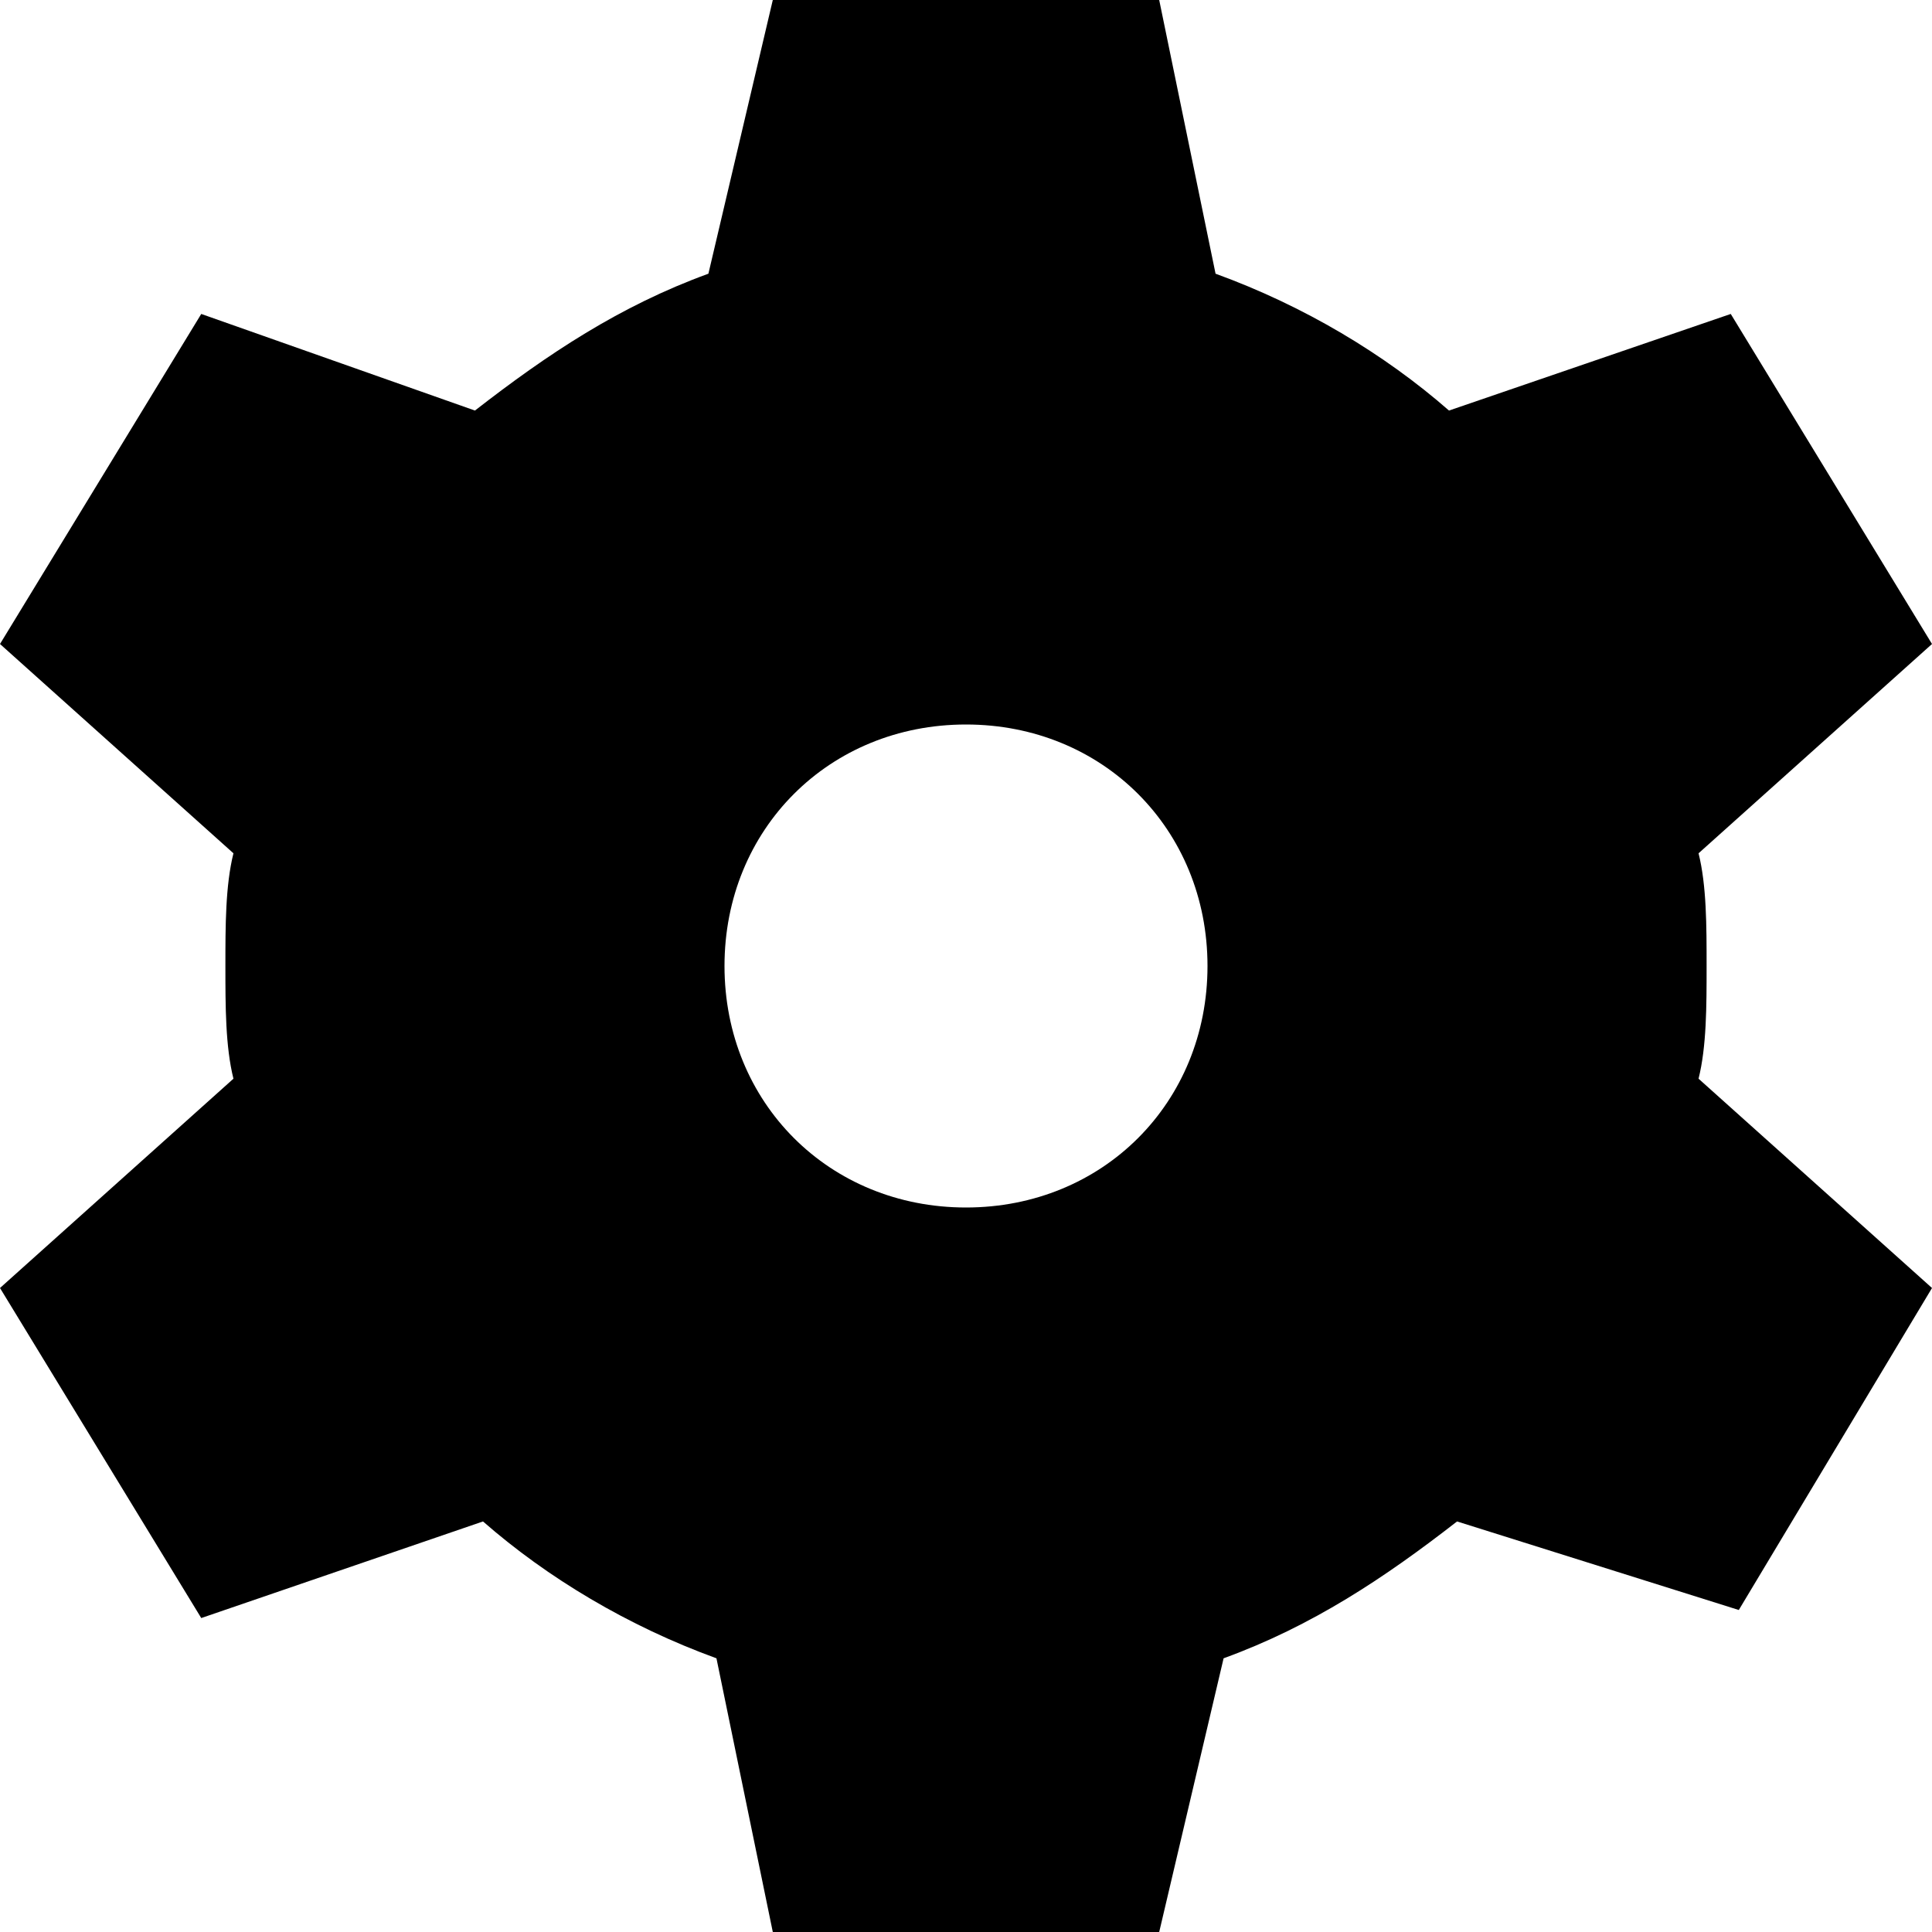
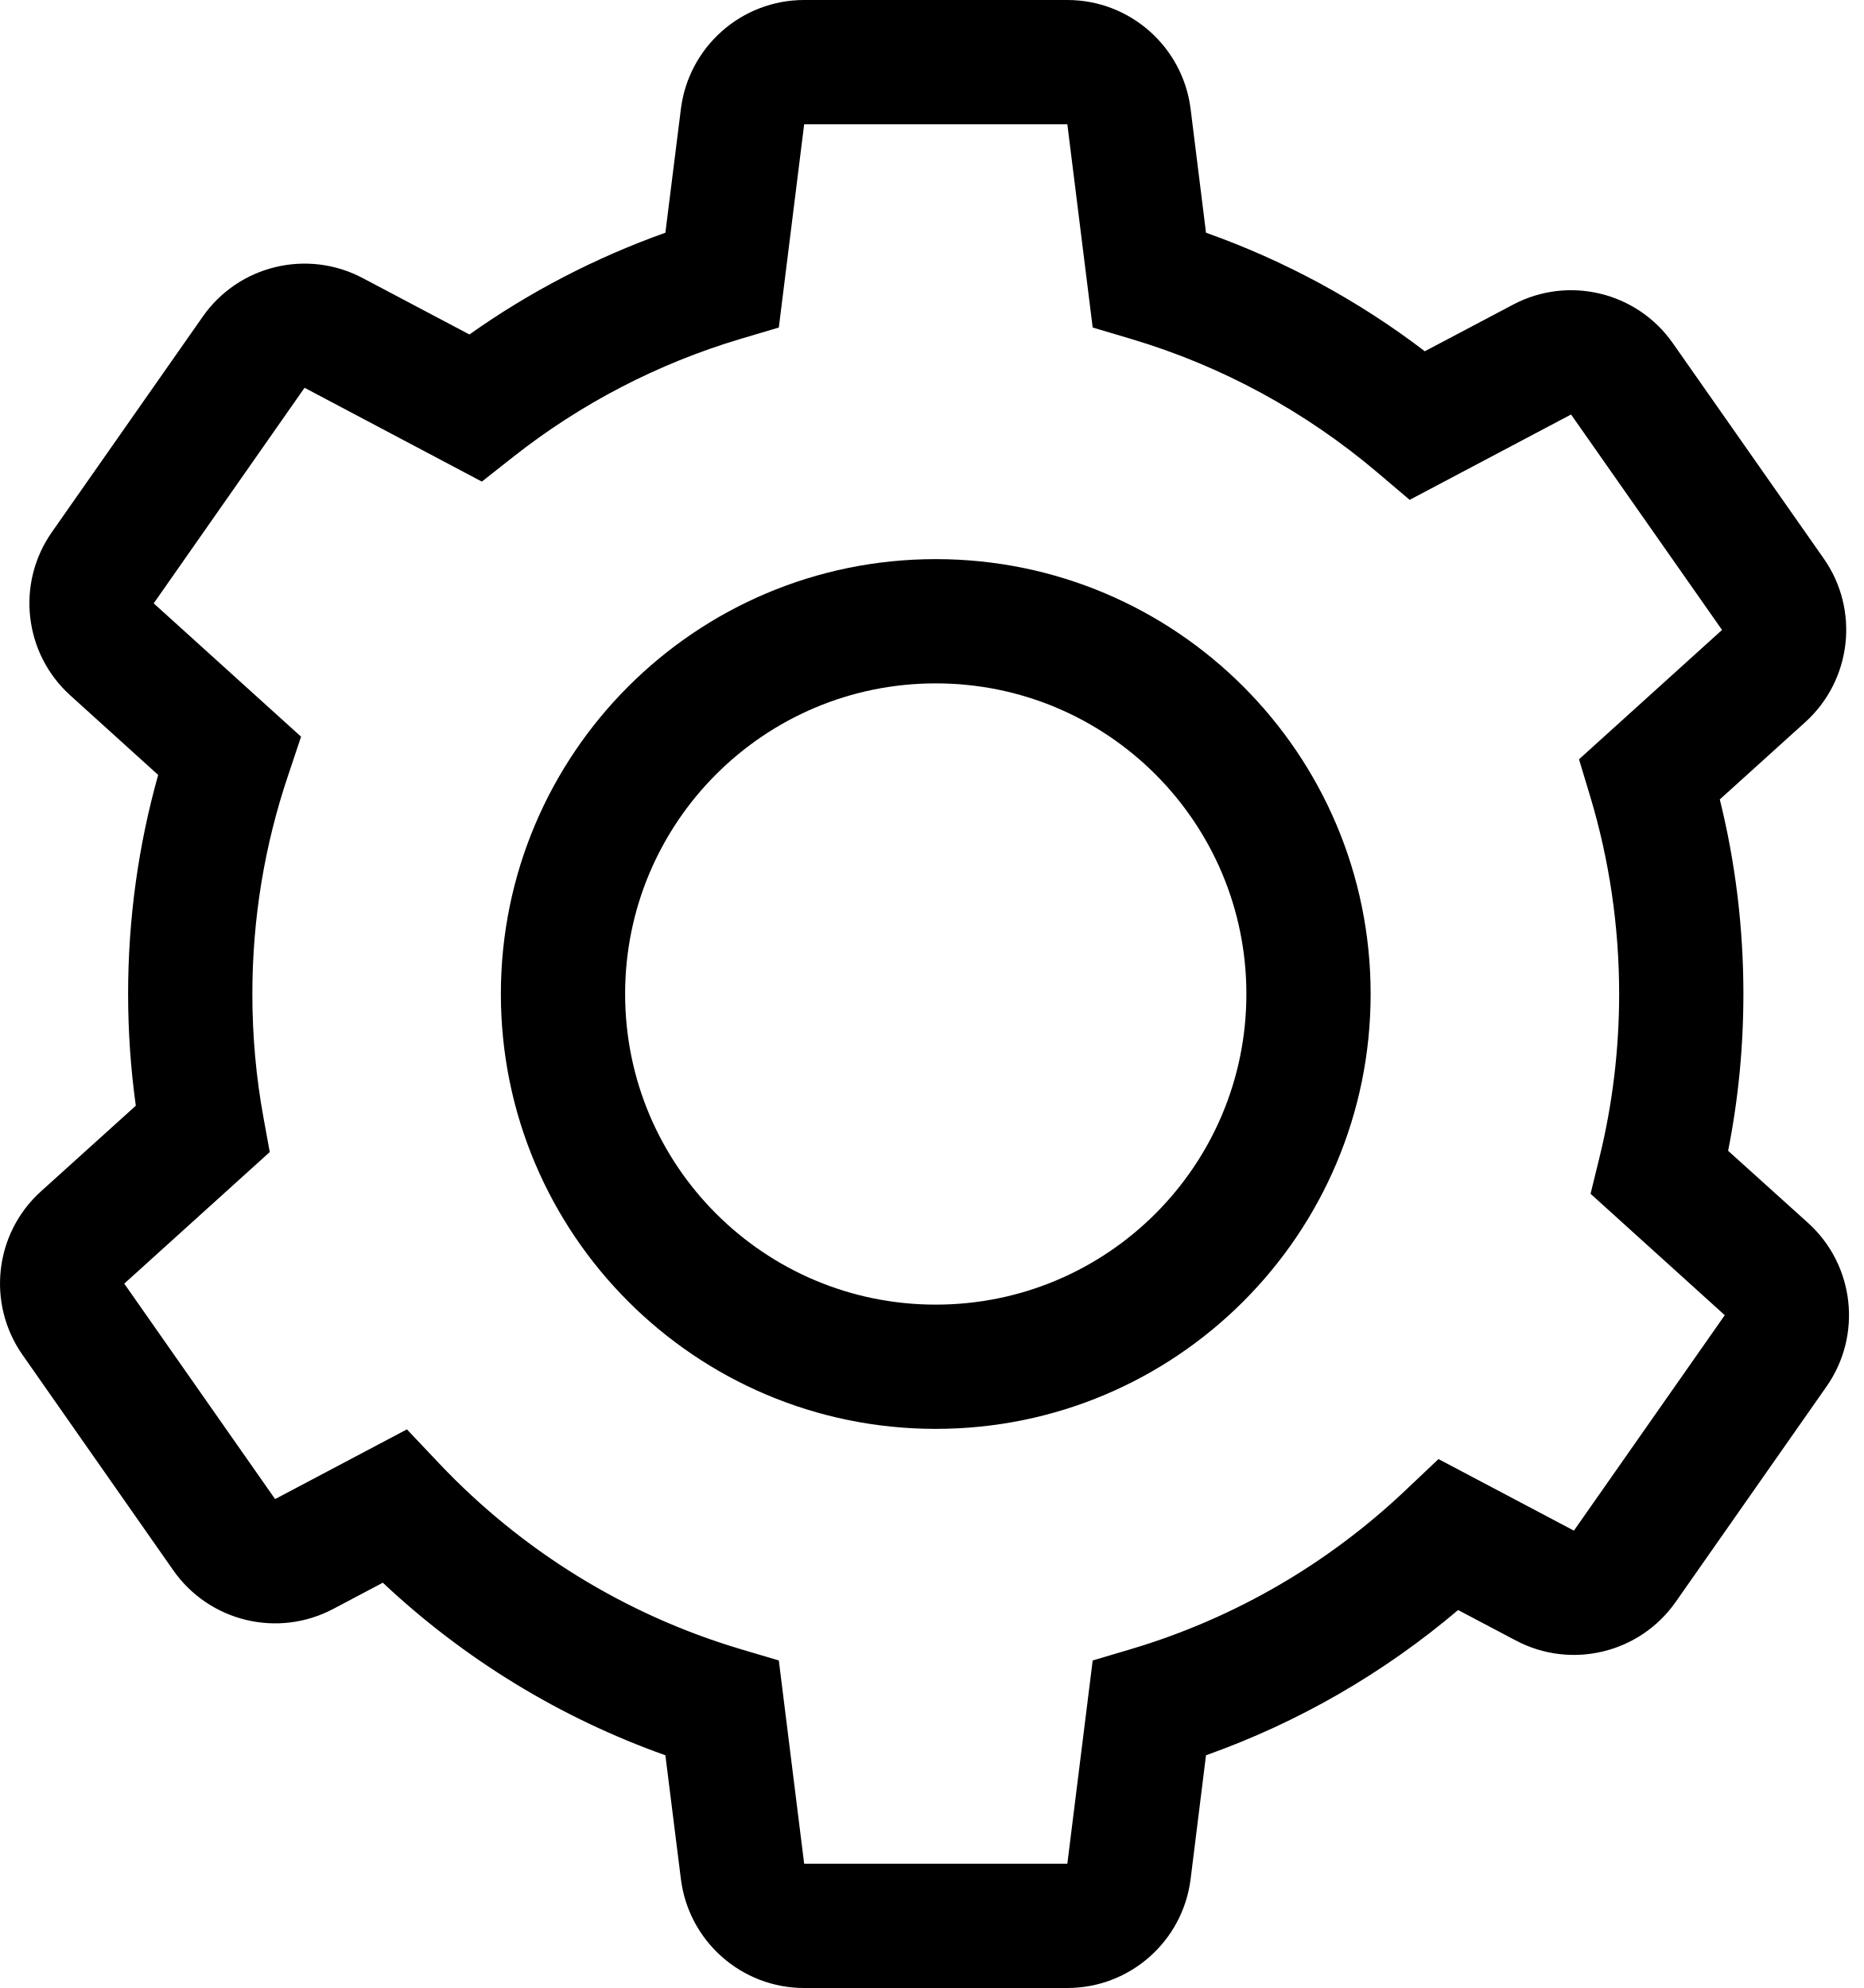
- <svg xmlns="http://www.w3.org/2000/svg" width="24px" height="24px" viewBox="0 0 24 24" version="1.1" fill-rule="evenodd">
-   <path d="M21.2,12 C21.2,11.5 21.2,11 21.1,10.6 L24,8 L21.5,3.9 L18,5.1 C17.2,4.4 16.2,3.8 15.1,3.4 L14.4,0 L9.6,0 L8.8,3.4 C7.7,3.8 6.8,4.4 5.9,5.1 L2.5,3.9 L0,8 L2.9,10.6 C2.8,11 2.8,11.5 2.8,12 C2.8,12.5 2.8,13 2.9,13.4 L0,16 L2.5,20.1 L6,18.9 C6.8,19.6 7.8,20.2 8.9,20.6 L9.6,24 L14.4,24 L15.2,20.6 C16.3,20.2 17.2,19.6 18.1,18.9 L21.6,20 L24,16 L21.1,13.4 C21.2,13 21.2,12.5 21.2,12 L21.2,12 L21.2,12 Z M12,15 C10.3,15 9,13.7 9,12 C9,10.3 10.3,9 12,9 C13.7,9 15,10.3 15,12 C15,13.7 13.7,15 12,15 L12,15 L12,15 Z" id="Shape" fill="#000000" />
+ <svg xmlns="http://www.w3.org/2000/svg" width="15px" height="16px" viewBox="0 0 15 16" version="1.1">
+   <defs />
+   <path d="M7.531,10.5 C8.912,10.5 10.031,9.381 10.031,8 C10.031,6.619 8.912,5.5 7.531,5.5 C6.15,5.5 5.031,6.619 5.031,8 C5.031,9.381 6.15,10.5 7.531,10.5 Z M7.531,11.5 C5.598,11.5 4.031,9.933 4.031,8 C4.031,6.067 5.598,4.5 7.531,4.5 C9.464,4.5 11.031,6.067 11.031,8 C11.031,9.933 9.464,11.5 7.531,11.5 Z" id="Oval-18" fill="#000000" fill-rule="nonzero" />
+   <path d="M6.268,2.636 L5.955,2.729 C5.293,2.927 4.675,3.248 4.133,3.675 L3.878,3.876 L2.451,3.121 L1.237,4.856 L2.423,5.929 L2.319,6.24 C2.129,6.802 2.031,7.394 2.031,8 C2.031,8.338 2.061,8.671 2.121,8.998 L2.171,9.272 L1,10.331 L2.214,12.065 L3.275,11.504 L3.536,11.78 C4.198,12.479 5.031,12.995 5.955,13.271 L6.268,13.364 L6.472,15 L8.59,15 L8.794,13.364 L9.107,13.271 C9.935,13.024 10.691,12.584 11.316,11.99 L11.577,11.743 L12.667,12.319 L13.881,10.585 L12.801,9.608 L12.872,9.318 C12.977,8.891 13.031,8.449 13.031,8 C13.031,7.456 12.952,6.923 12.799,6.413 L12.708,6.111 L13.859,5.07 L12.644,3.336 L11.345,4.023 L11.087,3.804 C10.508,3.313 9.835,2.946 9.107,2.729 L8.794,2.636 L8.59,1 L6.472,1 L6.268,2.636 Z M5.48,0.876 C5.543,0.376 5.968,1.11022302e-16 6.472,1.11022302e-16 L8.59,0 C9.094,0 9.519,0.376 9.582,0.876 L9.706,1.873 C10.34,2.098 10.934,2.42 11.467,2.827 L12.177,2.452 C12.622,2.216 13.174,2.349 13.463,2.762 L14.678,4.496 C14.967,4.909 14.903,5.473 14.529,5.812 L13.841,6.434 C13.967,6.942 14.031,7.467 14.031,8 C14.031,8.427 13.99,8.849 13.908,9.262 L14.552,9.843 C14.926,10.182 14.989,10.746 14.7,11.159 L13.486,12.893 C13.196,13.306 12.645,13.439 12.199,13.203 L11.735,12.958 C11.136,13.466 10.449,13.863 9.706,14.127 L9.582,15.124 C9.519,15.624 9.094,16 8.59,16 L6.472,16 C5.968,16 5.543,15.624 5.48,15.124 L5.355,14.127 C4.508,13.826 3.734,13.352 3.081,12.738 L2.682,12.949 C2.236,13.185 1.685,13.052 1.395,12.639 L0.181,10.904 C-0.108,10.491 -0.045,9.927 0.329,9.589 L1.093,8.899 C1.052,8.603 1.031,8.303 1.031,8 C1.031,7.397 1.113,6.806 1.273,6.237 L0.566,5.597 C0.192,5.259 0.128,4.695 0.418,4.282 L1.632,2.548 C1.921,2.135 2.473,2.002 2.919,2.238 L3.778,2.692 C4.263,2.348 4.794,2.073 5.355,1.873 L5.48,0.876 Z" id="Combined-Shape" fill="#000000" fill-rule="nonzero" />
</svg>
